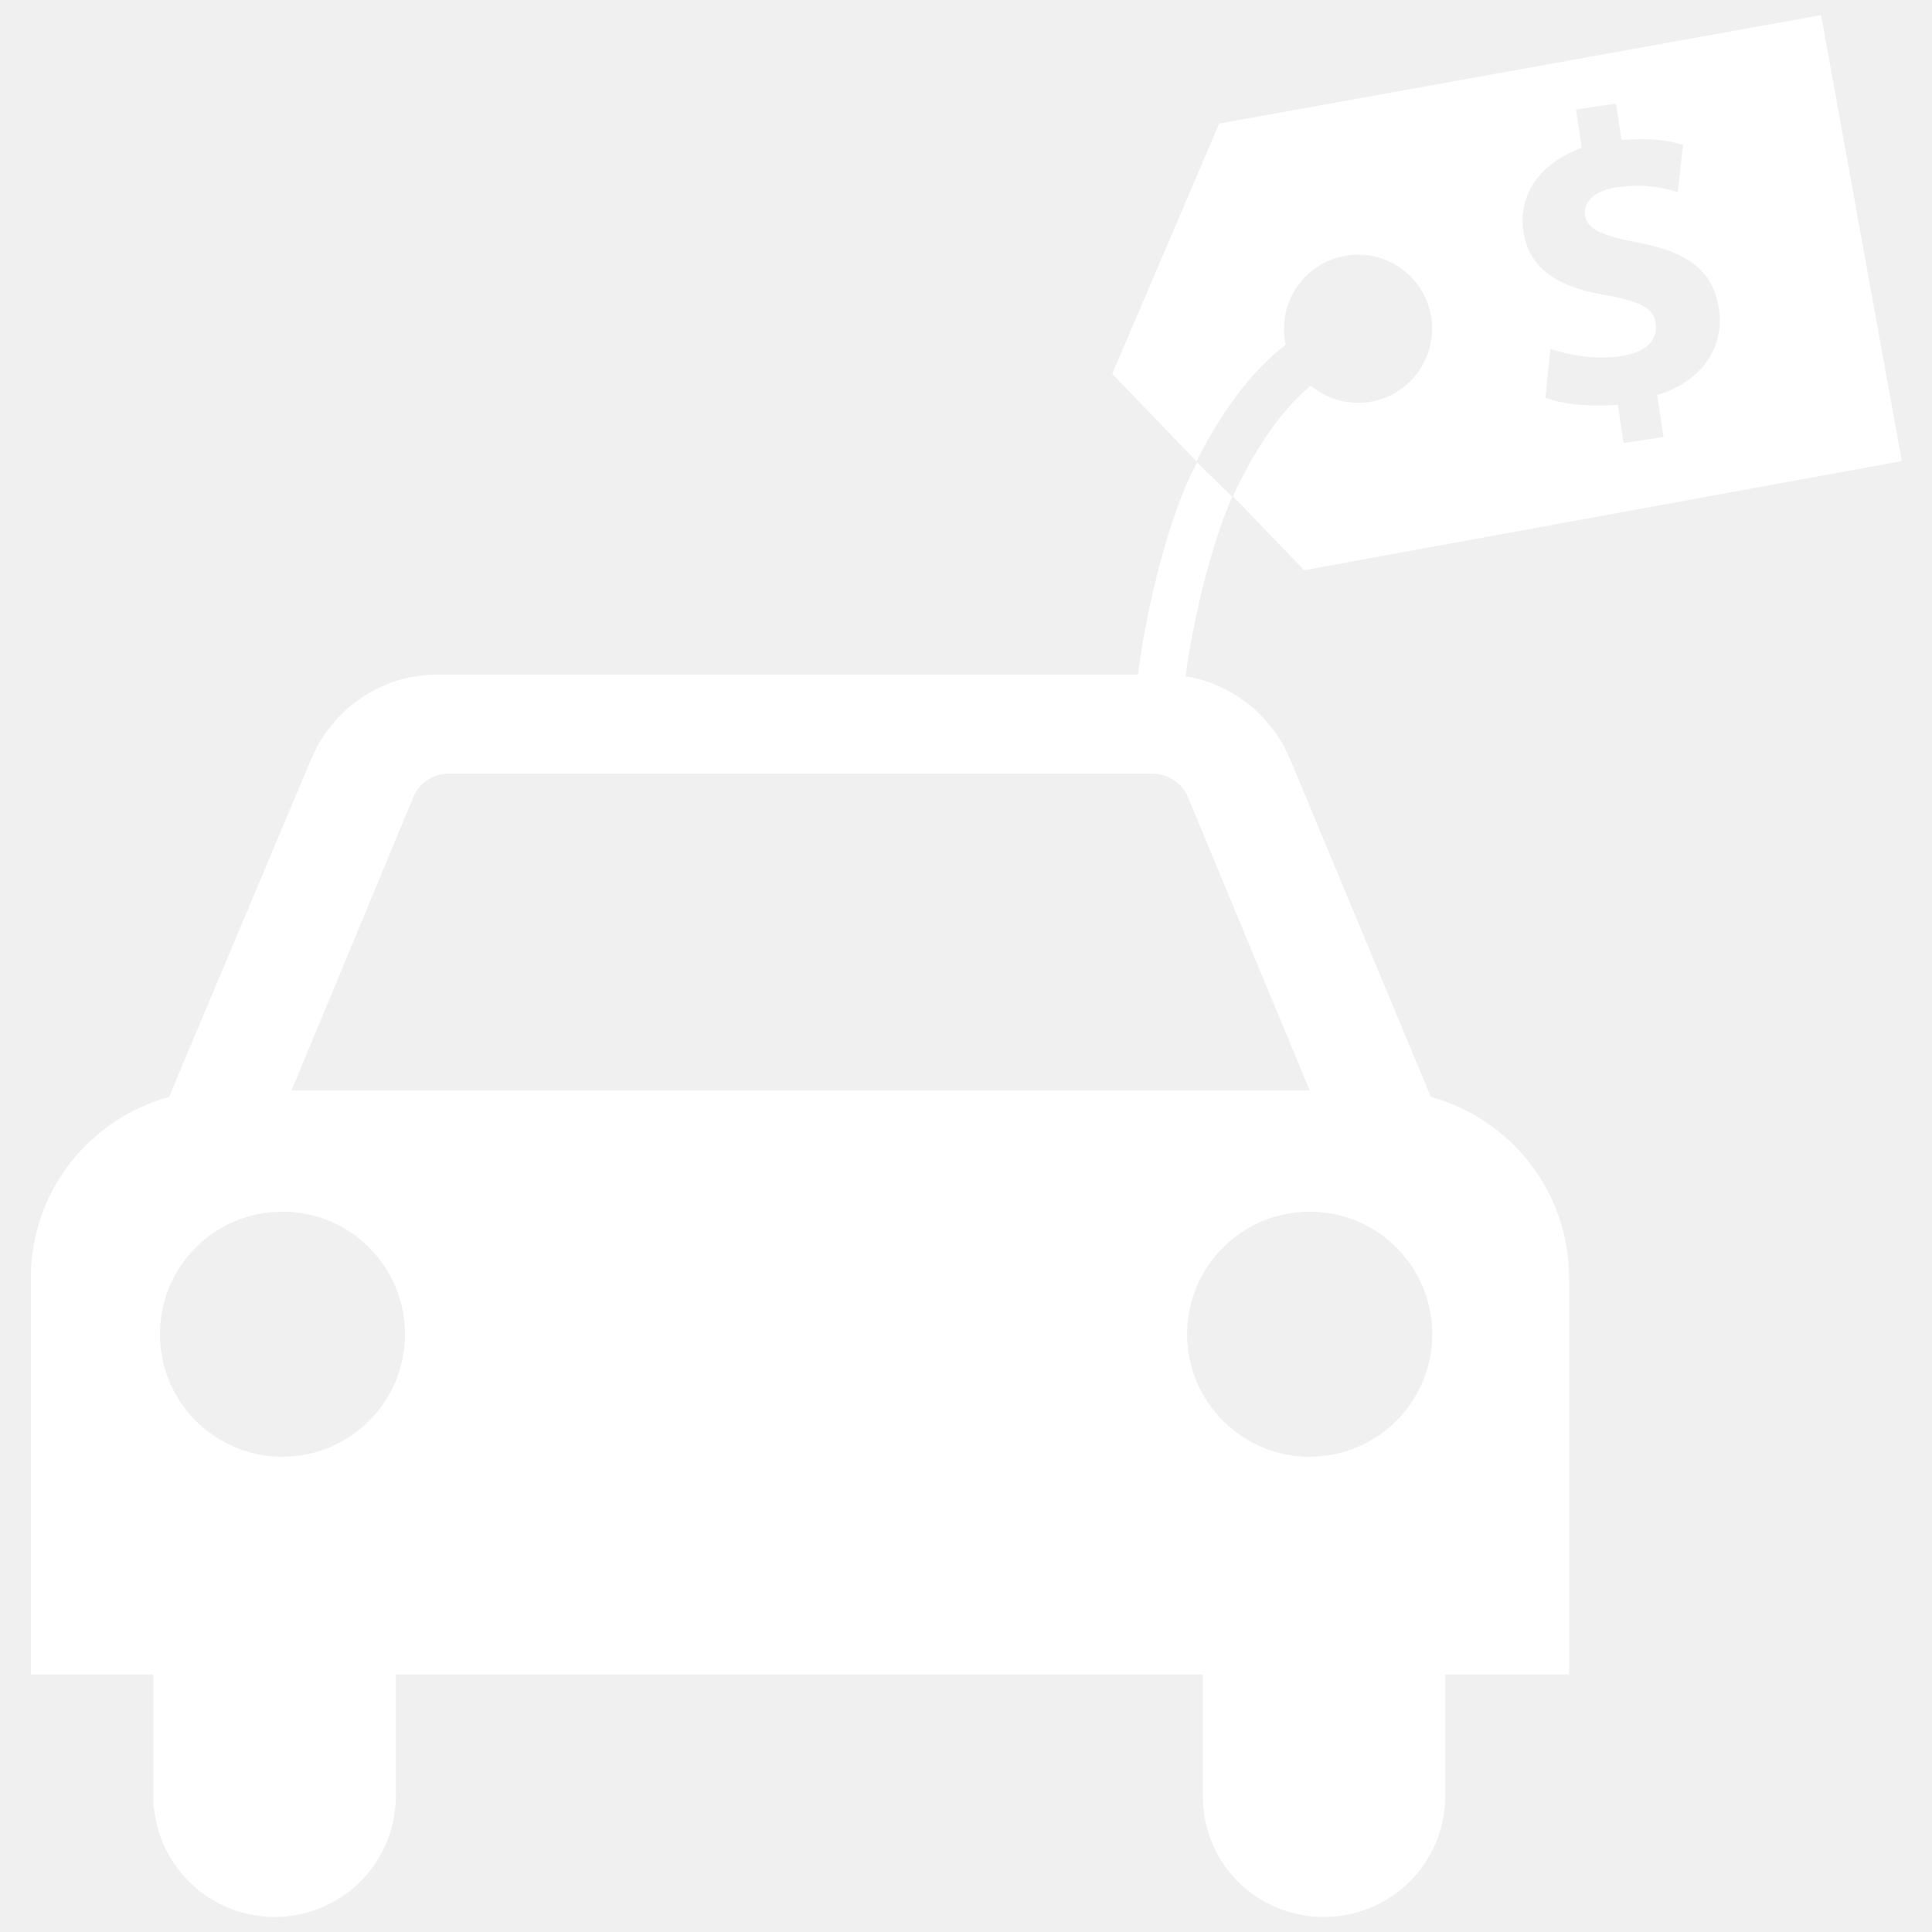
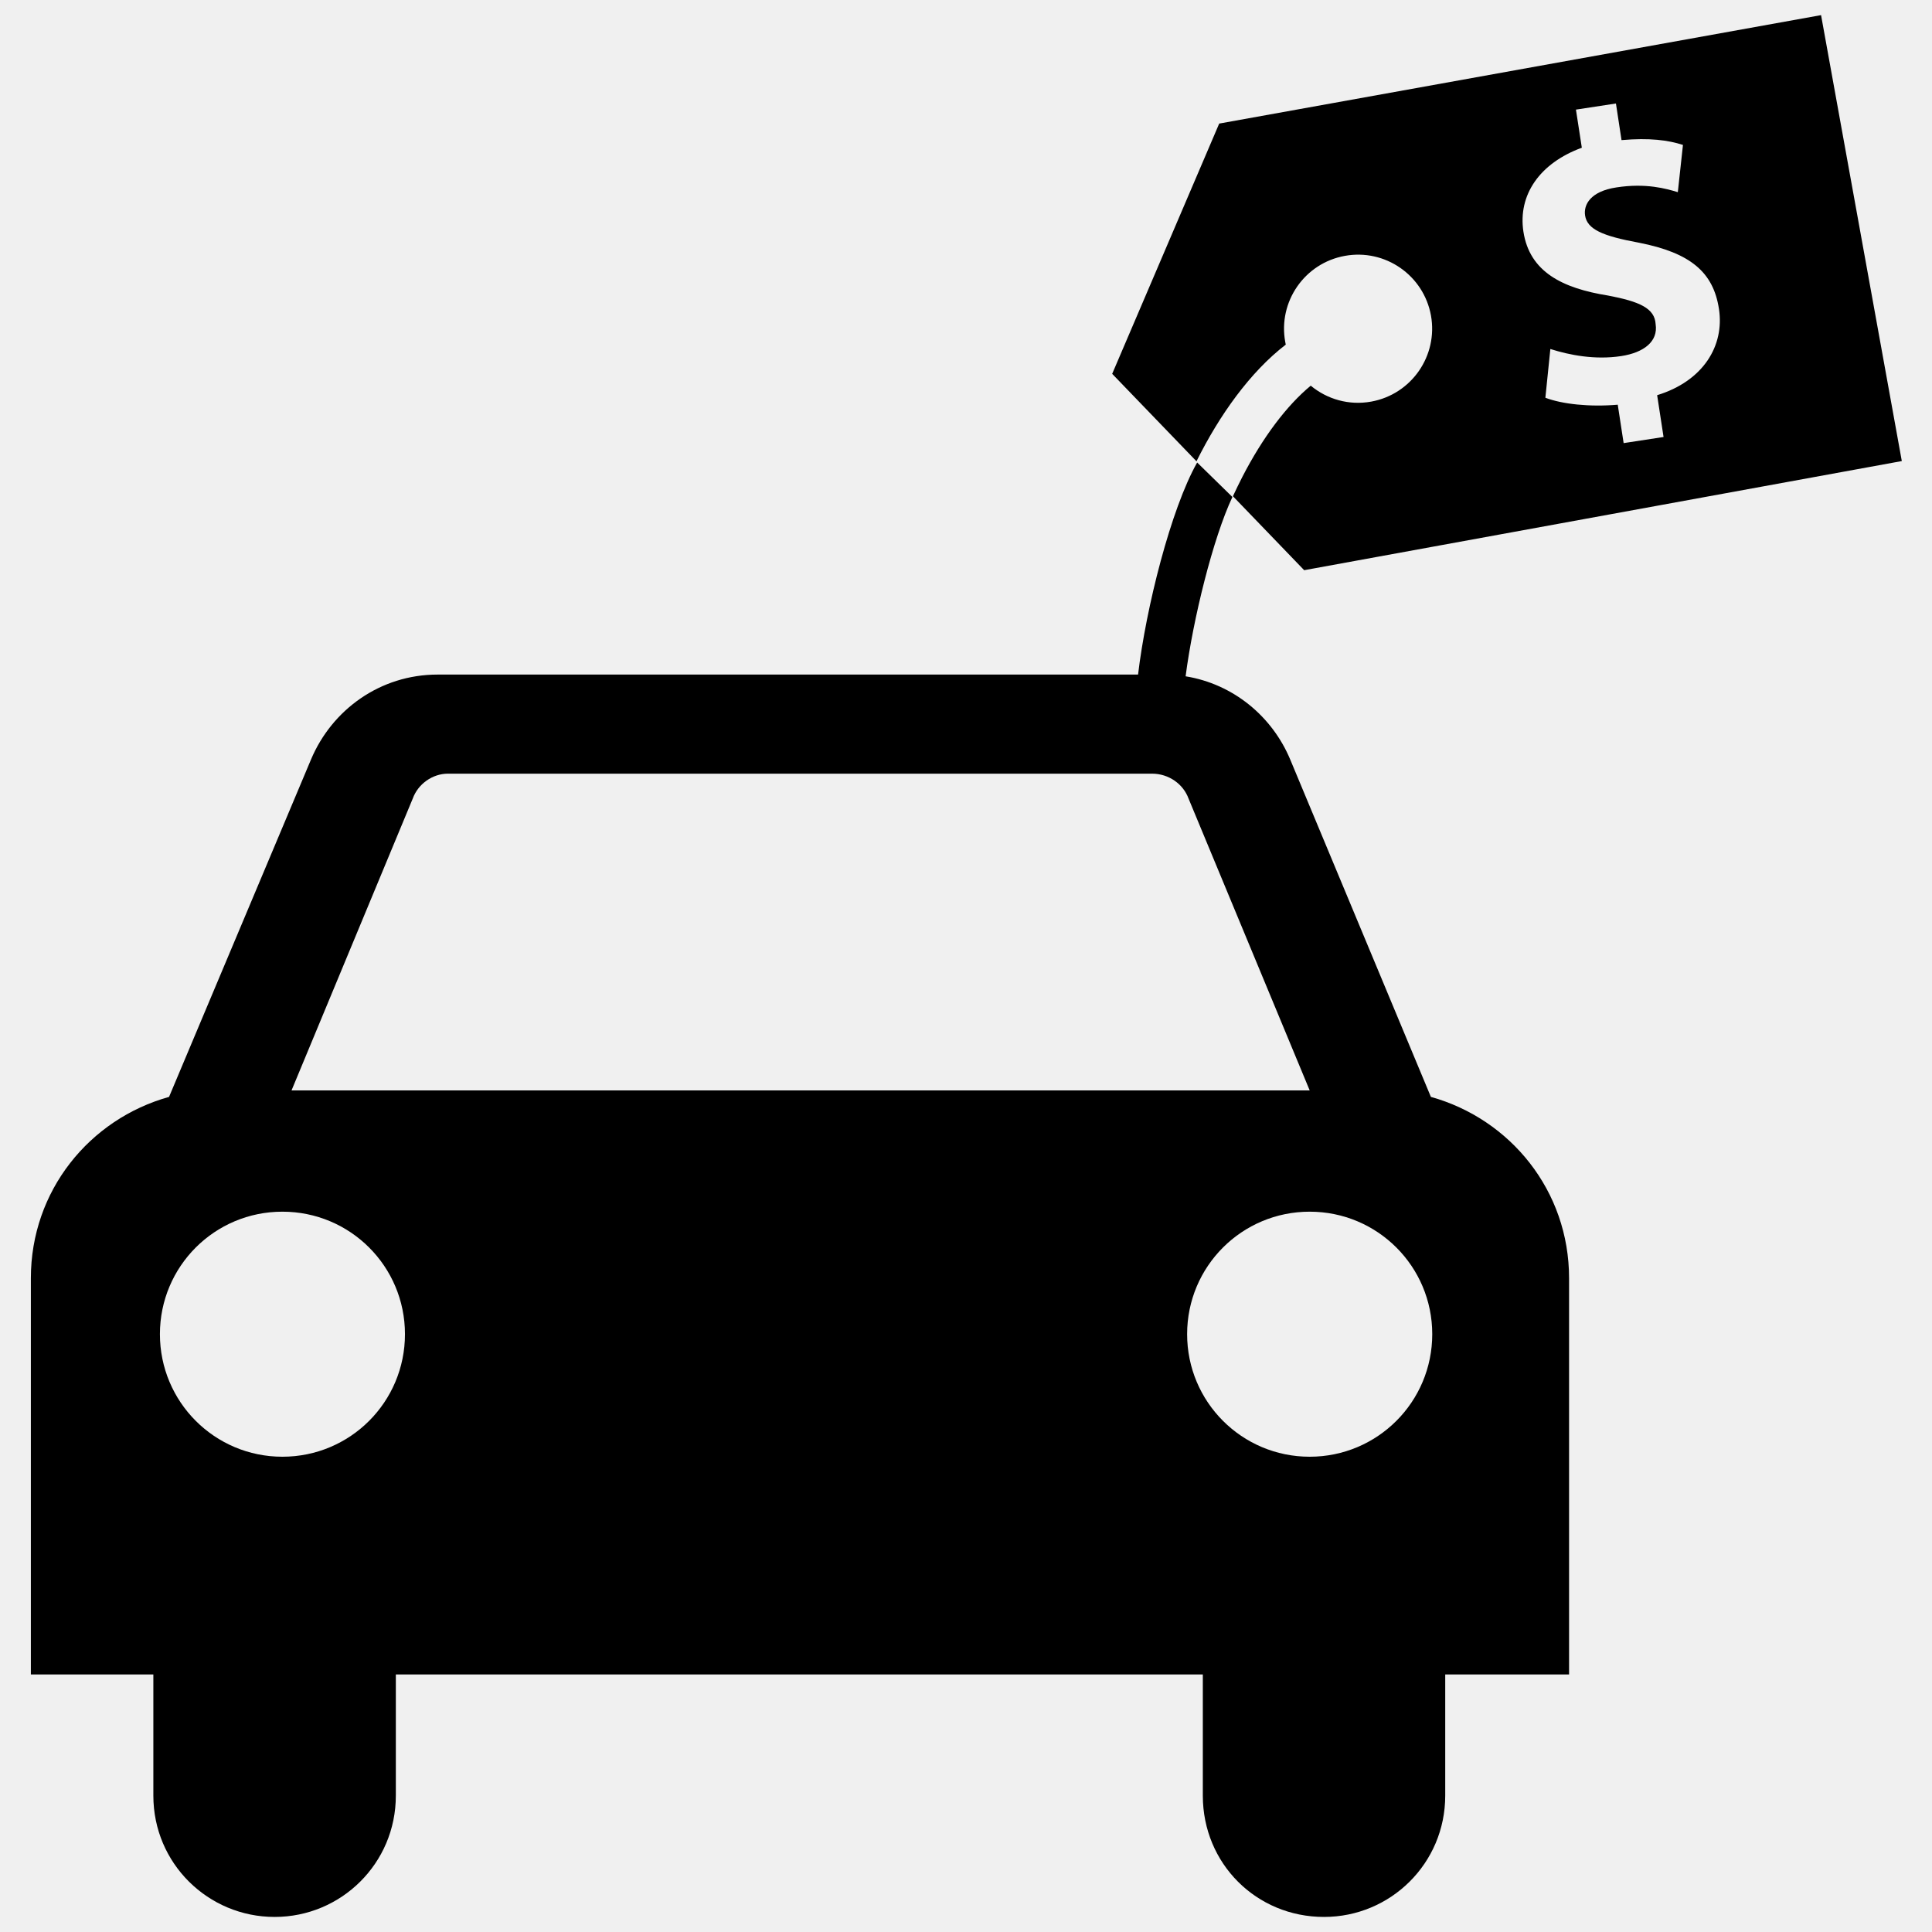
- <svg xmlns="http://www.w3.org/2000/svg" fill="#ffffff" version="1.1" id="Layer_1" width="800px" height="800px" viewBox="0 0 252 256" enable-background="new 0 0 252 256" xml:space="preserve">
+ <svg xmlns="http://www.w3.org/2000/svg" fill="#000" version="1.1" id="Layer_1" width="800px" height="800px" viewBox="0 0 252 256" enable-background="new 0 0 252 256" xml:space="preserve">
  <path d="M187.6,145.344l-18.65-44.73c-2.4-5.71-7.55-9.98-13.85-11c0.98-7.59,3.64-18.33,6.2-23.76l-4.67-4.57  c-3.48,6.14-6.79,19.29-7.83,28.1H55.98c-7.6,0-13.99,4.66-16.76,11.23l-18.82,44.73c-10.54,2.94-18.31,12.44-18.31,24.02v52.51  h16.23v16.06c0,8.98,7.26,16.07,16.07,16.07s16.06-7.09,16.06-16.07v-16.06h106.93v16.06c0,8.98,7.08,16.07,16.06,16.07  c8.81,0,16.06-7.09,16.06-16.07v-16.06h16.41v-52.51C205.91,157.784,198.14,148.284,187.6,145.344z M52.7,105.794  c0.69-1.9,2.59-3.28,4.66-3.28h93.28c2.24,0,4.14,1.38,4.84,3.28l16.06,38.69H36.63L52.7,105.794z M35.42,193.024  c-8.98,0-16.23-7.26-16.23-16.24s7.25-16.23,16.23-16.23c8.99,0,16.24,7.25,16.24,16.23S44.41,193.024,35.42,193.024z   M171.54,193.024c-8.98,0-16.24-7.26-16.24-16.24s7.26-16.23,16.24-16.23c8.98,0,16.24,7.25,16.24,16.23  S180.52,193.024,171.54,193.024z M239.3,2.004l-79.75,14.37l-14.18,33.16l11.17,11.59c3.04-6.12,7.11-11.83,11.83-15.46  c-0.03-0.12-0.05-0.24-0.07-0.36c-0.97-5.33,2.57-10.44,7.9-11.4c5.34-0.97,10.44,2.57,11.41,7.9c0.96,5.34-2.58,10.44-7.91,11.41  c-2.97,0.54-5.86-0.32-8.02-2.11c-3.18,2.63-6.34,6.81-9.07,12.1c-0.44,0.86-0.85,1.71-1.24,2.55l9.44,9.8L250,61.094L239.3,2.004z   M217.58,52.364l0.85,5.54l-5.29,0.81l-0.78-5.09c-3.73,0.32-7.36-0.07-9.59-0.92l0.66-6.46c2.51,0.8,5.89,1.47,9.38,0.94  c3.01-0.46,4.92-1.94,4.57-4.23c-0.12-2.12-2.15-3-6.29-3.79c-6.06-0.97-10.41-3.13-11.23-8.47c-0.74-4.85,2.14-9.07,7.74-11.12  l-0.78-5.05l5.3-0.81l0.74,4.85c3.73-0.32,6.16,0,8.14,0.64l-0.68,6.26c-1.51-0.46-4.22-1.24-8.14-0.63  c-3.45,0.52-4.36,2.3-4.15,3.71c0.28,1.84,2.3,2.73,7.16,3.62c6.81,1.34,9.84,3.91,10.58,8.77  C226.52,45.794,223.71,50.484,217.58,52.364z" />
</svg>
